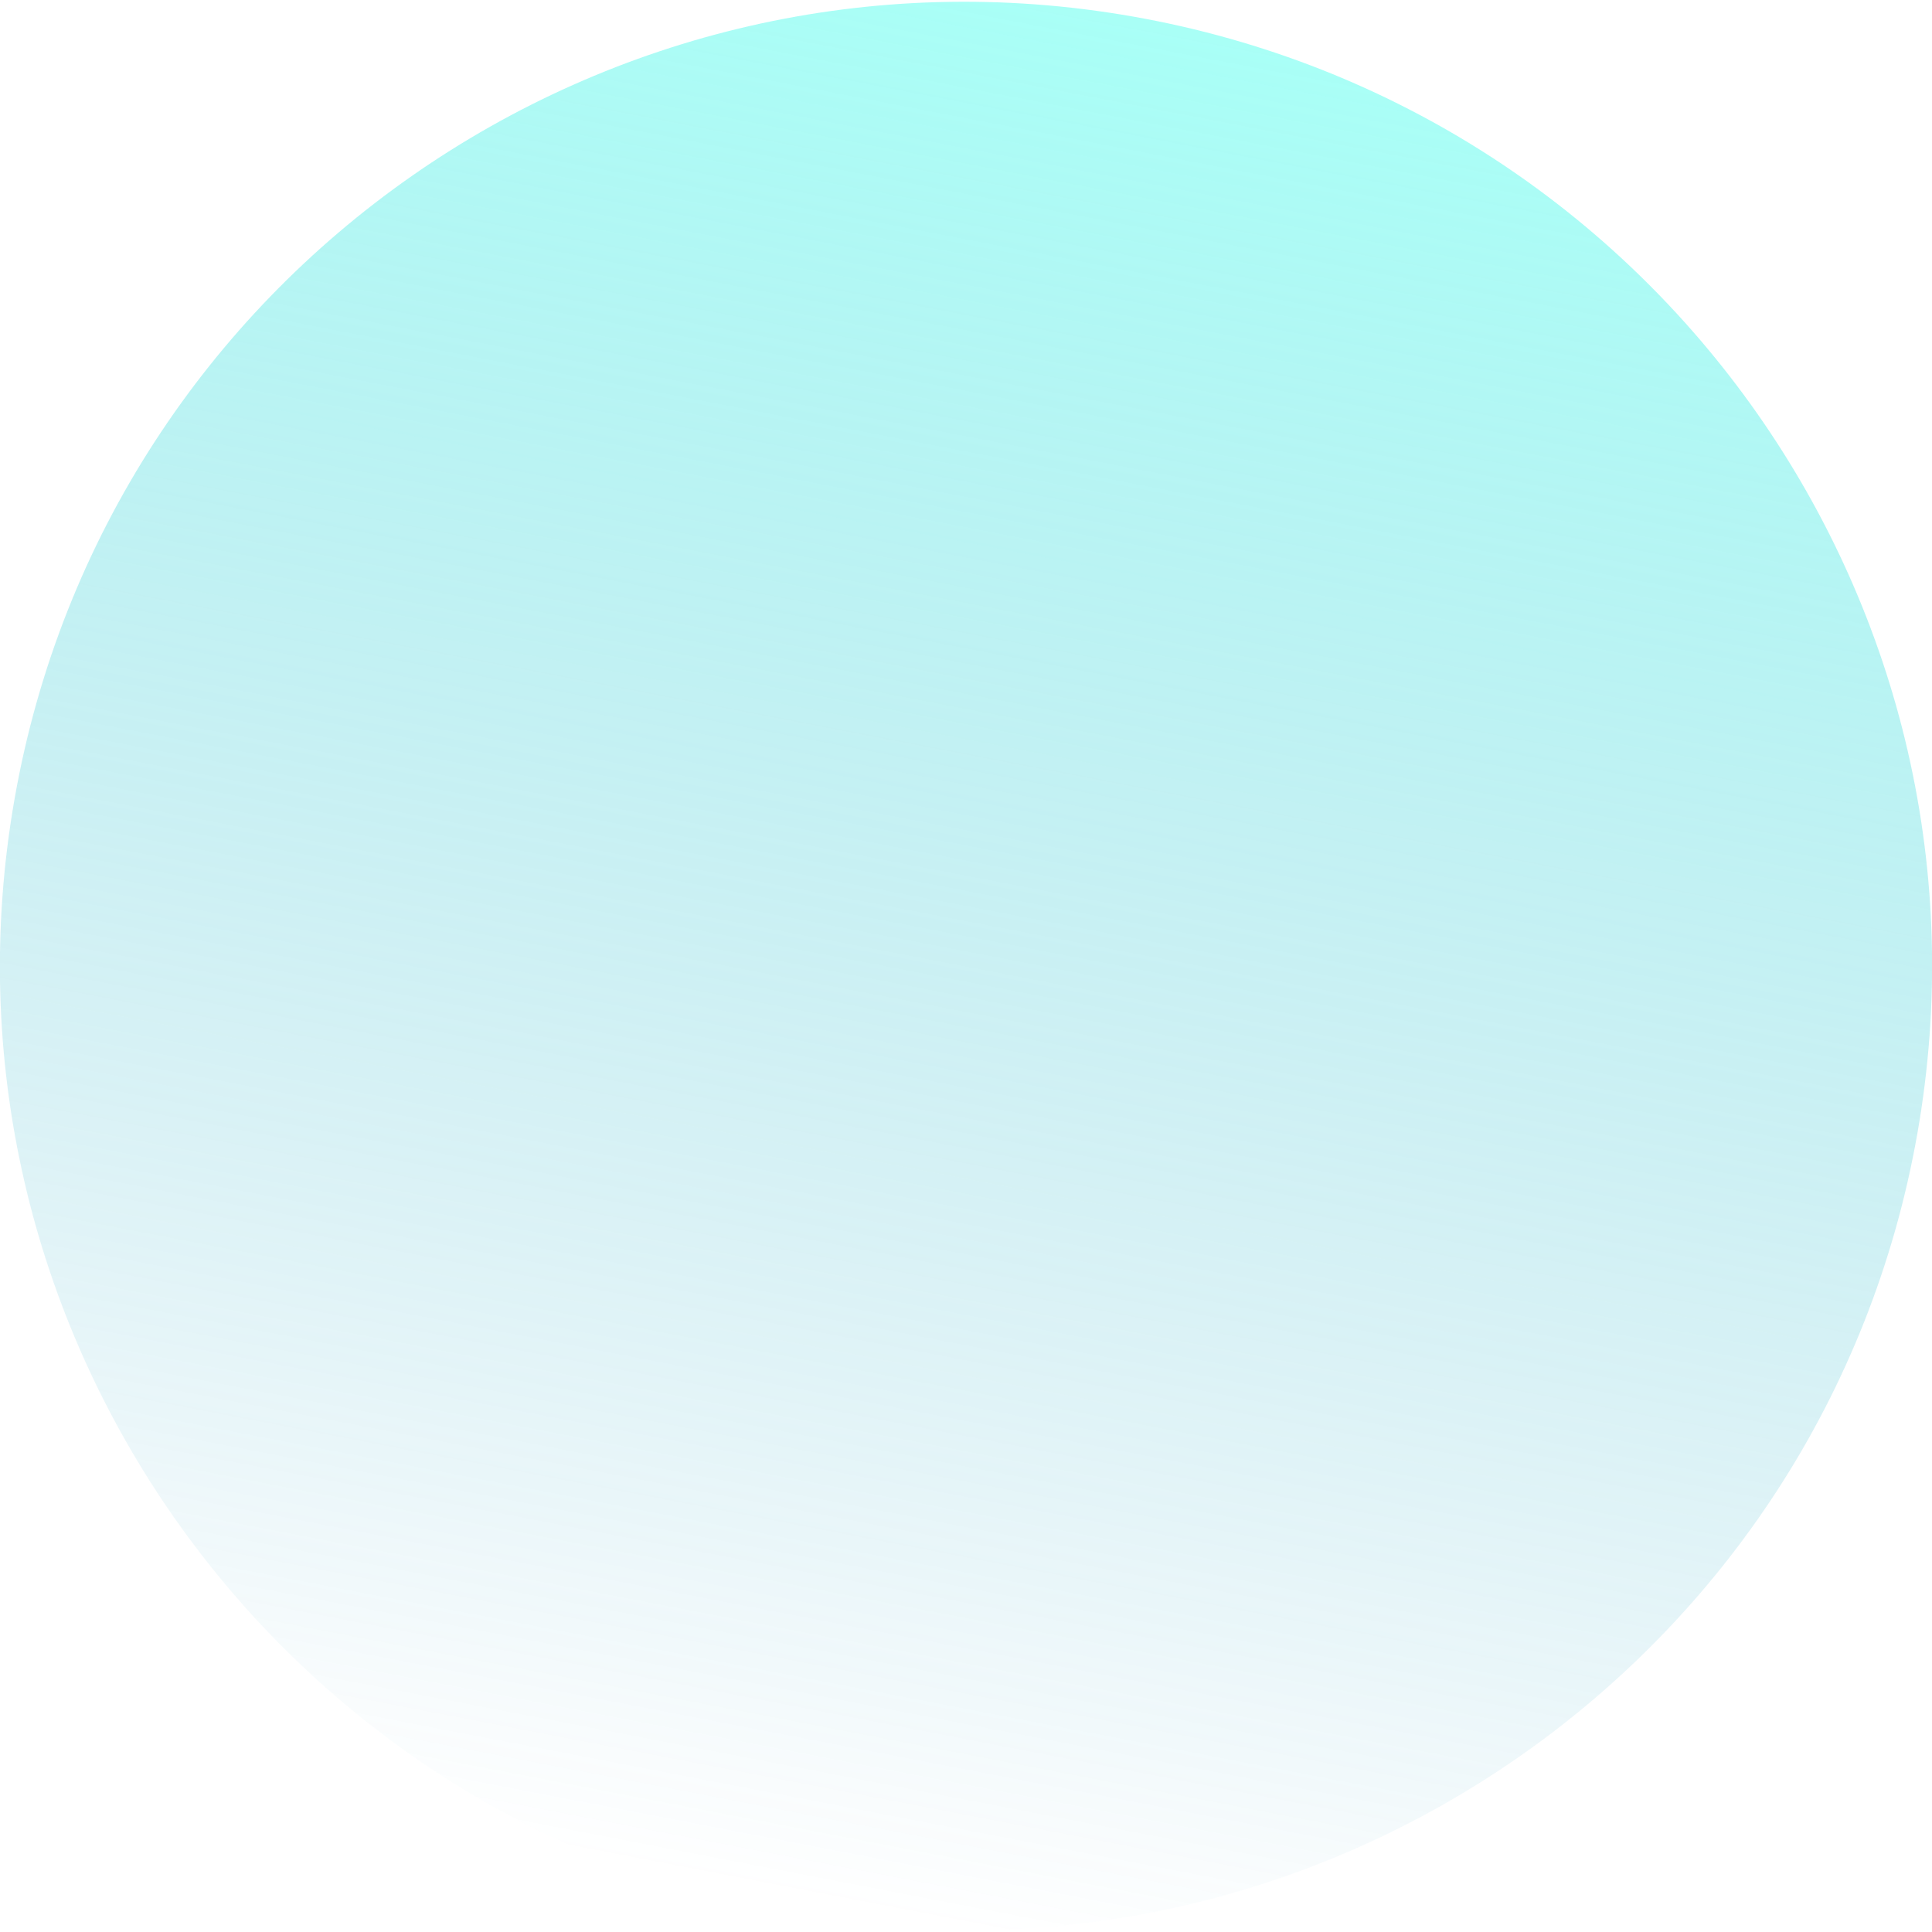
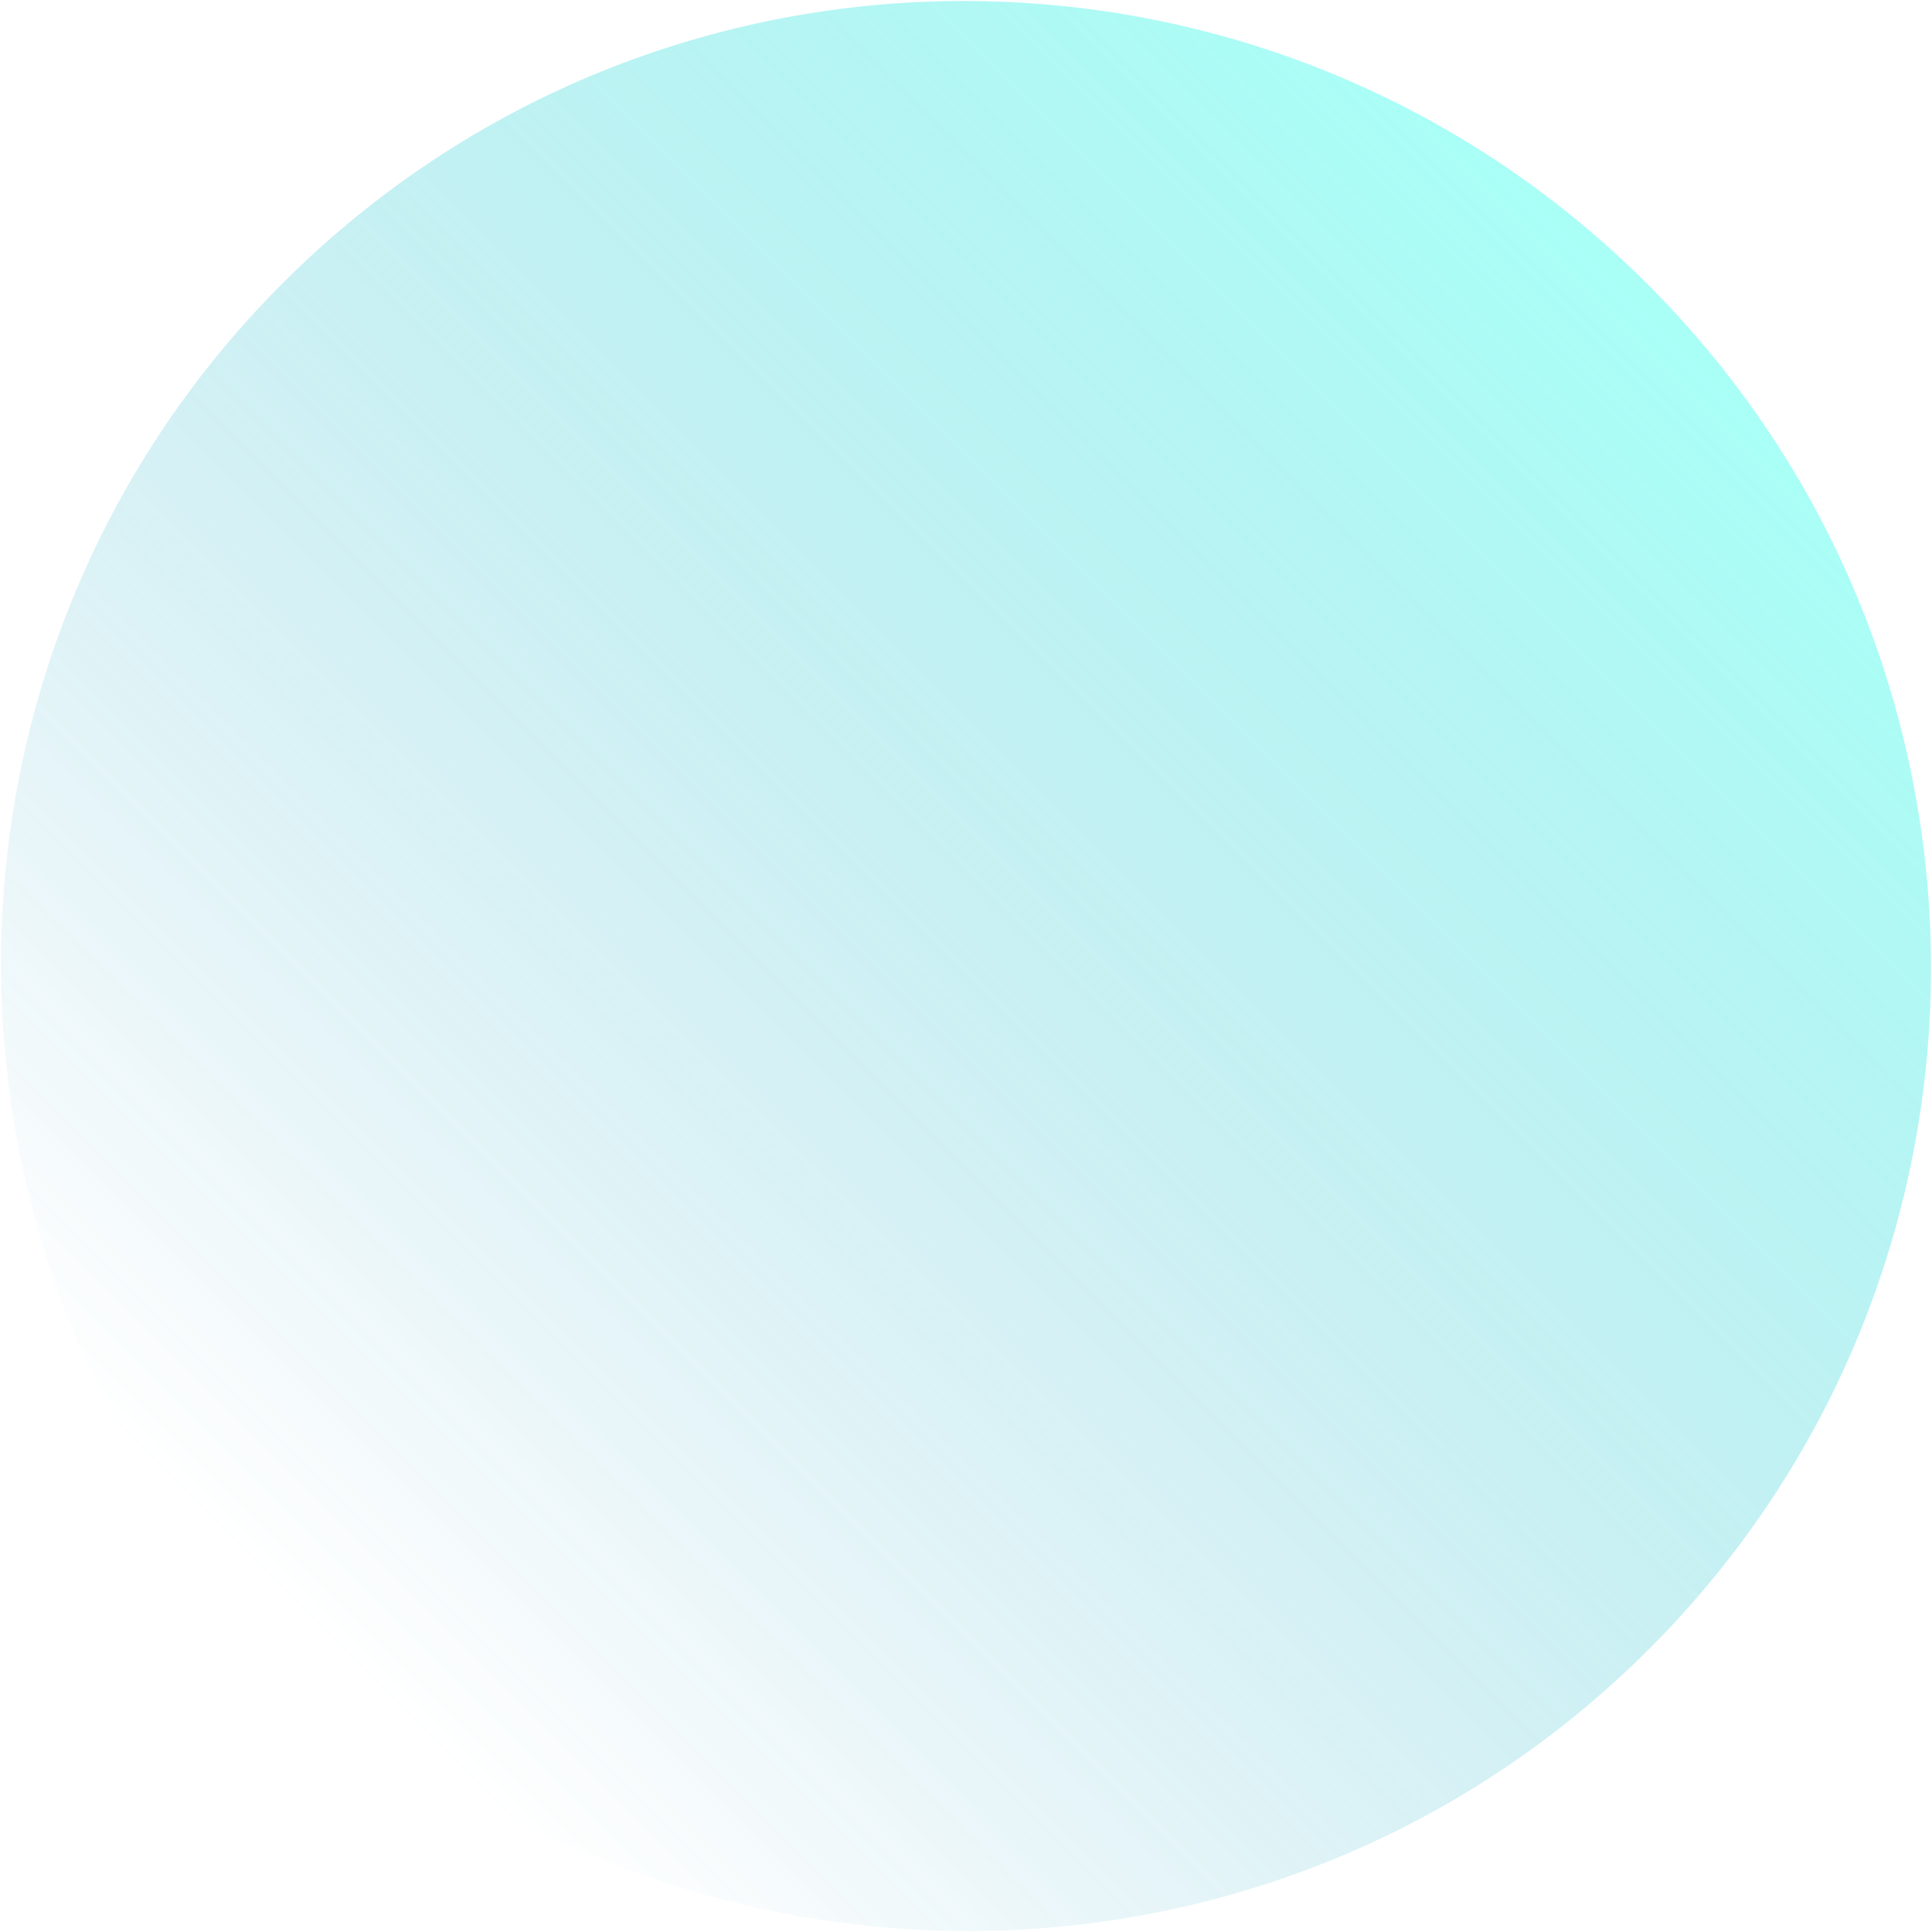
<svg xmlns="http://www.w3.org/2000/svg" width="978" height="978">
  <defs>
    <linearGradient x1="50%" y1=".779%" x2="50%" y2="100%" id="a">
      <stop stop-color="#0989B4" stop-opacity="0" offset="0%" />
      <stop stop-color="#53FFEE" offset="99.94%" />
    </linearGradient>
  </defs>
-   <ellipse fill="url(#a)" transform="rotate(-170 489 489)" cx="489" cy="489" rx="489" ry="488" fill-rule="evenodd" opacity=".5" />
+   <ellipse fill="url(#a)" transform="rotate(-135 489 489)" cx="489" cy="489" rx="489" ry="488" fill-rule="evenodd" opacity=".5" />
</svg>
